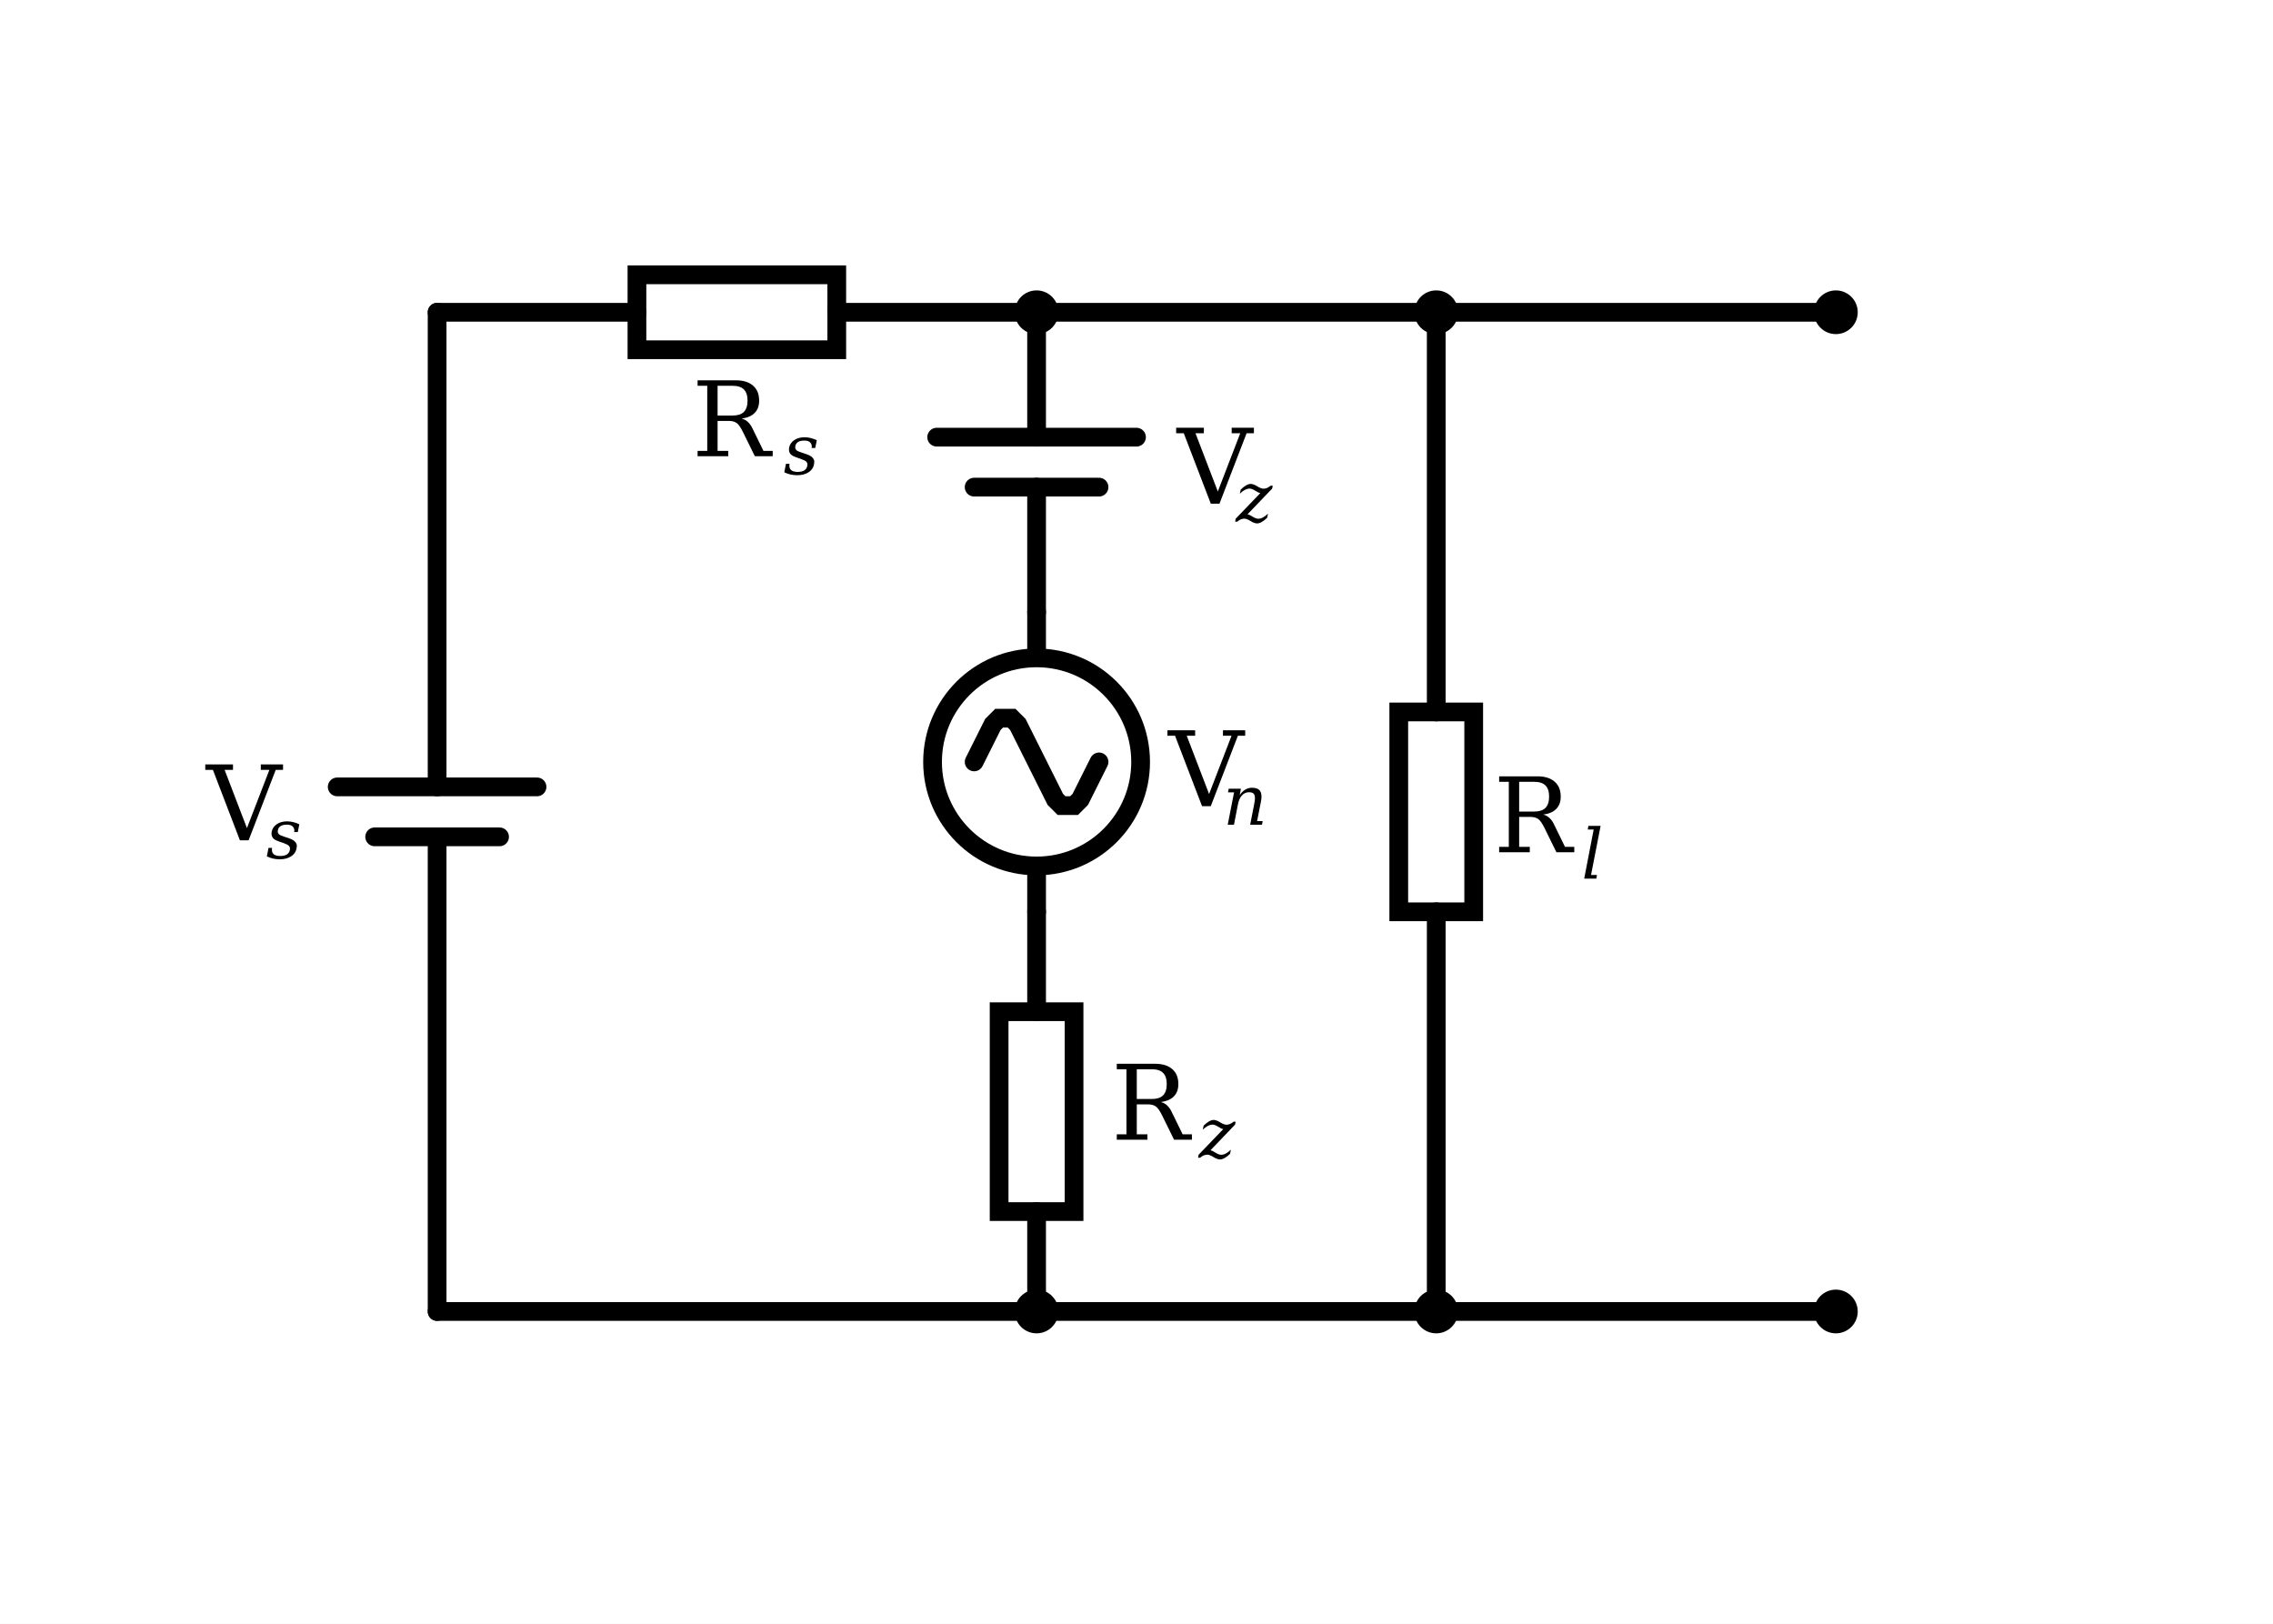
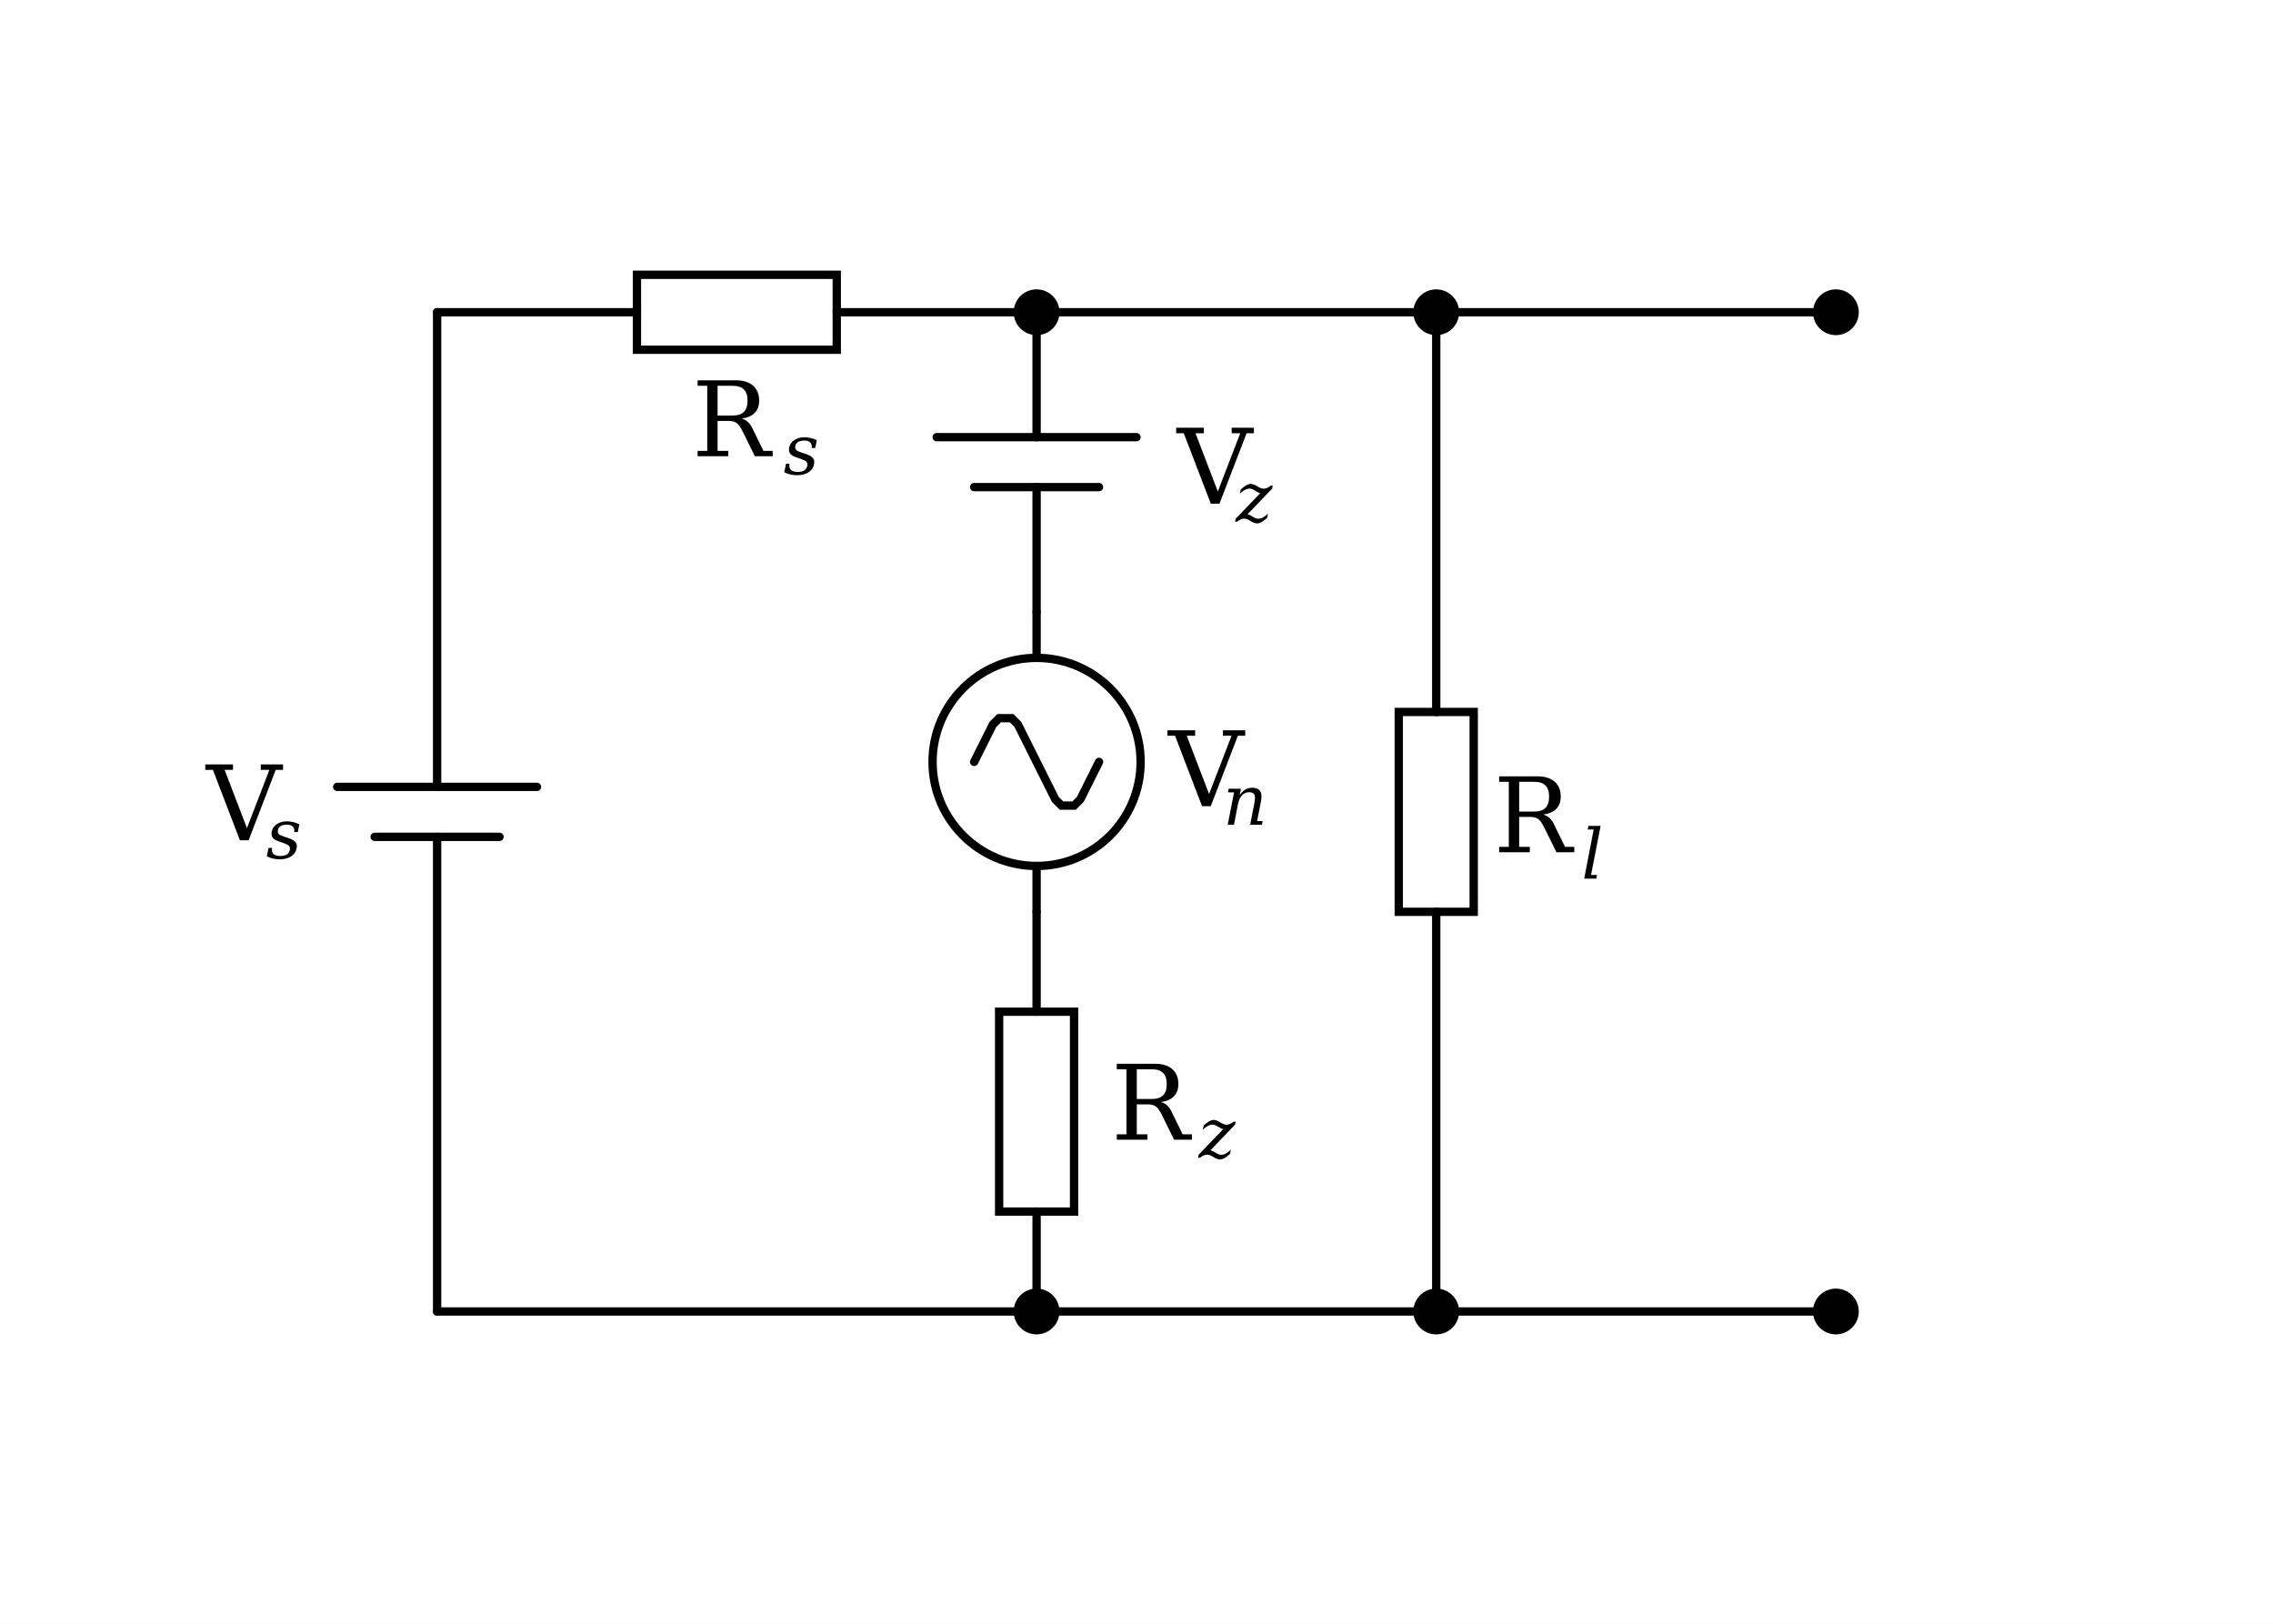
<svg xmlns="http://www.w3.org/2000/svg" version="1.1" width="364" height="260" id="svg35">
  <defs id="defs6">
    <linearGradient id="GLmRpZHsuwin" x1="0px" x2="32px" y1="0px" y2="0px" gradientUnits="userSpaceOnUse" gradientTransform="translate(114,-230)">
      <stop offset="0" stop-color="#01fd01" id="stop1" />
      <stop offset="1" stop-color="#807f7f" id="stop2" />
    </linearGradient>
    <linearGradient id="SNqvGXSpZazx" x1="0px" x2="32px" y1="0px" y2="0px" gradientUnits="userSpaceOnUse" gradientTransform="translate(102,50)">
      <stop offset="0" stop-color="#01fd01" id="stop3" />
      <stop offset="1" stop-color="#01fd01" id="stop4" />
    </linearGradient>
    <linearGradient id="oHTlFEnsmzWM" x1="0px" x2="32px" y1="0px" y2="0px" gradientUnits="userSpaceOnUse" gradientTransform="translate(162,-166)">
      <stop offset="0" stop-color="#8d7272" id="stop5" />
      <stop offset="1" stop-color="#807f7f" id="stop6" />
    </linearGradient>
  </defs>
  <rect fill="#000000" stroke="none" x="0" y="0" width="364" height="260" id="rect6" style="fill:#ffffff" />
-   <path fill="none" stroke="#01fd01" paint-order="fill stroke markers" d="m 166,50 h 64" stroke-linecap="round" stroke-miterlimit="10" stroke-width="3" stroke-dasharray="none" id="path6" style="fill:#000000;stroke:#000000" />
  <text fill="#ffffff" stroke="none" font-family="sans-serif" font-size="12px" font-style="normal" font-weight="normal" text-decoration="normal" x="198" y="44" text-anchor="start" dominant-baseline="alphabetic" id="text6" />
-   <path fill="none" stroke="#01fd01" paint-order="fill stroke markers" d="m 230,50 v 64" stroke-linecap="round" stroke-miterlimit="10" stroke-width="3" stroke-dasharray="none" id="path7" style="stroke:#000000" />
-   <path fill="none" stroke="#807f7f" paint-order="fill stroke markers" d="m 230,146 v 64" stroke-linecap="round" stroke-miterlimit="10" stroke-width="3" stroke-dasharray="none" id="path8" style="stroke:#000000" />
-   <rect fill="none" stroke="url(#GLmRpZHsuwin)" x="114" y="-236" width="32" height="12" stroke-linecap="round" stroke-miterlimit="10" stroke-width="3" stroke-dasharray="none" id="rect8" style="stroke:#000000" transform="rotate(90)" />
-   <path fill="none" stroke="#01fd01" paint-order="fill stroke markers" d="m 70,50 h 32" stroke-linecap="round" stroke-miterlimit="10" stroke-width="3" stroke-dasharray="none" id="path9" style="stroke:#000000" />
-   <path fill="none" stroke="#01fd01" paint-order="fill stroke markers" d="m 134,50 h 32" stroke-linecap="round" stroke-miterlimit="10" stroke-width="3" stroke-dasharray="none" id="path10" style="stroke:#000000" />
-   <rect fill="none" stroke="url(#SNqvGXSpZazx)" x="102" y="44" width="32" height="12" stroke-linecap="round" stroke-miterlimit="10" stroke-width="3" stroke-dasharray="none" id="rect10" style="stroke:#000000" />
-   <path fill="none" stroke="#807f7f" paint-order="fill stroke markers" d="M 70,210 V 134" stroke-linecap="round" stroke-miterlimit="10" stroke-width="3" stroke-dasharray="none" id="path11" style="stroke:#000000" />
-   <path fill="none" stroke="#01fd01" paint-order="fill stroke markers" d="M 70,126 V 50" stroke-linecap="round" stroke-miterlimit="10" stroke-width="3" stroke-dasharray="none" id="path12" style="stroke:#000000" />
-   <path fill="none" stroke="#807f7f" paint-order="fill stroke markers" d="M 60,134 H 80" stroke-linecap="round" stroke-miterlimit="10" stroke-width="3" stroke-dasharray="none" id="path13" style="stroke:#000000" />
-   <path fill="none" stroke="#01fd01" paint-order="fill stroke markers" d="M 54,126 H 86" stroke-linecap="round" stroke-miterlimit="10" stroke-width="3" stroke-dasharray="none" id="path14" style="stroke:#000000" />
-   <path fill="none" stroke="#807f7f" paint-order="fill stroke markers" d="m 70,210 h 96" stroke-linecap="round" stroke-miterlimit="10" stroke-width="3" stroke-dasharray="none" id="path15" style="stroke:#000000" />
  <text fill="#ffffff" stroke="none" font-family="sans-serif" font-size="12px" font-style="normal" font-weight="normal" text-decoration="normal" x="118" y="204" text-anchor="start" dominant-baseline="alphabetic" id="text15" />
-   <path fill="none" stroke="#807f7f" paint-order="fill stroke markers" d="m 166,210 h 64" stroke-linecap="round" stroke-miterlimit="10" stroke-width="3" stroke-dasharray="none" id="path16" style="fill:#000000;stroke:#000000" />
  <text fill="#ffffff" stroke="none" font-family="sans-serif" font-size="12px" font-style="normal" font-weight="normal" text-decoration="normal" x="198" y="204" text-anchor="start" dominant-baseline="alphabetic" id="text16" />
-   <path fill="none" stroke="#01fd01" paint-order="fill stroke markers" d="m 230,50 h 64" stroke-linecap="round" stroke-miterlimit="10" stroke-width="3" stroke-dasharray="none" id="path17" style="fill:#000000;stroke:#000000" />
  <text fill="#ffffff" stroke="none" font-family="sans-serif" font-size="12px" font-style="normal" font-weight="normal" text-decoration="normal" x="262" y="44" text-anchor="start" dominant-baseline="alphabetic" id="text17" />
-   <path fill="none" stroke="#807f7f" paint-order="fill stroke markers" d="m 230,210 h 64" stroke-linecap="round" stroke-miterlimit="10" stroke-width="3" stroke-dasharray="none" id="path18" style="fill:#000000;stroke:#000000" />
  <text fill="#ffffff" stroke="none" font-family="sans-serif" font-size="12px" font-style="normal" font-weight="normal" text-decoration="normal" x="262" y="204" text-anchor="start" dominant-baseline="alphabetic" id="text18" />
-   <path fill="none" stroke="#1ae41a" paint-order="fill stroke markers" d="M 166,98 V 78" stroke-linecap="round" stroke-miterlimit="10" stroke-width="3" stroke-dasharray="none" id="path19" style="stroke:#000000" />
-   <path fill="none" stroke="#01fd01" paint-order="fill stroke markers" d="M 166,70 V 50" stroke-linecap="round" stroke-miterlimit="10" stroke-width="3" stroke-dasharray="none" id="path20" style="stroke:#000000" />
-   <path fill="none" stroke="#1ae41a" paint-order="fill stroke markers" d="m 156,78 h 20" stroke-linecap="round" stroke-miterlimit="10" stroke-width="3" stroke-dasharray="none" id="path21" style="stroke:#000000" />
-   <path fill="none" stroke="#01fd01" paint-order="fill stroke markers" d="m 150,70 h 32" stroke-linecap="round" stroke-miterlimit="10" stroke-width="3" stroke-dasharray="none" id="path22" style="stroke:#000000" />
-   <path fill="none" stroke="#8d7272" paint-order="fill stroke markers" d="m 166,146 v 16" stroke-linecap="round" stroke-miterlimit="10" stroke-width="3" stroke-dasharray="none" id="path23" style="stroke:#000000" />
-   <path fill="none" stroke="#807f7f" paint-order="fill stroke markers" d="m 166,194 v 16" stroke-linecap="round" stroke-miterlimit="10" stroke-width="3" stroke-dasharray="none" id="path24" style="stroke:#000000" />
-   <rect fill="none" stroke="url(#oHTlFEnsmzWM)" x="162" y="-172" width="32" height="12" stroke-linecap="round" stroke-miterlimit="10" stroke-width="3" stroke-dasharray="none" id="rect24" style="stroke:#000000" transform="rotate(90)" />
-   <path fill="none" stroke="#1ae41a" paint-order="fill stroke markers" d="m 166,98 v 7" stroke-linecap="round" stroke-miterlimit="10" stroke-width="3" stroke-dasharray="none" id="path25" style="stroke:#000000" />
-   <path fill="none" stroke="#8d7272" paint-order="fill stroke markers" d="m 166,139 v 7" stroke-linecap="round" stroke-miterlimit="10" stroke-width="3" stroke-dasharray="none" id="path26" style="stroke:#000000" />
-   <path fill="none" stroke="#808080" paint-order="fill stroke markers" d="m 182.66,122 a 16.66,16.66 0 1 1 -1e-5,-0.017" stroke-linecap="round" stroke-miterlimit="10" stroke-width="3" stroke-dasharray="none" id="path27" style="stroke:#000000" />
-   <path fill="none" stroke="#808080" paint-order="fill stroke markers" d="m 156,122 1,-2 1,-2 1,-2 1,-1 h 1 1 l 1,1 1,2 1,2 1,2 1,2 1,2 1,2 1,1 h 1 1 l 1,-1 1,-2 1,-2 1,-2" stroke-linecap="round" stroke-miterlimit="10" stroke-width="3" stroke-dasharray="none" id="path28" style="stroke:#000000" />
-   <path fill="#ffffff" stroke="none" paint-order="stroke fill markers" d="m 169,50 a 3,3 0 1 1 0,-2e-5 z" id="path29" style="fill:#000000;stroke:#000000" />
-   <path fill="#ffffff" stroke="none" paint-order="stroke fill markers" d="m 233,50 a 3,3 0 1 1 0,-2e-5 z" id="path30" style="fill:#000000;stroke:#000000" />
-   <path fill="#ffffff" stroke="none" paint-order="stroke fill markers" d="m 233,210 a 3,3 0 1 1 0,-2e-5 z" id="path31" style="fill:#000000;stroke:#000000" />
-   <path fill="#ffffff" stroke="none" paint-order="stroke fill markers" d="m 169,210 a 3,3 0 1 1 0,-2e-5 z" id="path32" style="fill:#000000;stroke:#000000" />
-   <path fill="#ffffff" stroke="none" paint-order="stroke fill markers" d="m 297,50 a 3,3 0 1 1 0,-2e-5 z" id="path33" style="fill:#000000;stroke:#000000" />
-   <path fill="#ffffff" stroke="none" paint-order="stroke fill markers" d="m 297,210 a 3,3 0 1 1 0,-2e-5 z" id="path34" style="fill:#000000;stroke:#000000" />
+   <g id="g1" style="stroke-width:1.333;stroke-dasharray:none">
+     <path fill="none" stroke="#01fd01" paint-order="fill stroke markers" d="m 166,50 h 64" stroke-linecap="round" stroke-miterlimit="10" stroke-width="3" stroke-dasharray="none" id="path6" style="fill:#000000;stroke:#000000;stroke-width:1.333;stroke-dasharray:none" />
+     <path fill="none" stroke="#01fd01" paint-order="fill stroke markers" d="m 230,50 v 64" stroke-linecap="round" stroke-miterlimit="10" stroke-width="3" stroke-dasharray="none" id="path7" style="stroke:#000000;stroke-width:1.333;stroke-dasharray:none" />
+     <path fill="none" stroke="#807f7f" paint-order="fill stroke markers" d="m 230,146 v 64" stroke-linecap="round" stroke-miterlimit="10" stroke-width="3" stroke-dasharray="none" id="path8" style="stroke:#000000;stroke-width:1.333;stroke-dasharray:none" />
+     <rect fill="none" stroke="url(#GLmRpZHsuwin)" x="114" y="-236" width="32" height="12" stroke-linecap="round" stroke-miterlimit="10" stroke-width="3" stroke-dasharray="none" id="rect8" style="stroke:#000000;stroke-width:1.333;stroke-dasharray:none" transform="rotate(90)" />
+     <path fill="none" stroke="#01fd01" paint-order="fill stroke markers" d="m 70,50 h 32" stroke-linecap="round" stroke-miterlimit="10" stroke-width="3" stroke-dasharray="none" id="path9" style="stroke:#000000;stroke-width:1.333;stroke-dasharray:none" />
+     <path fill="none" stroke="#01fd01" paint-order="fill stroke markers" d="m 134,50 h 32" stroke-linecap="round" stroke-miterlimit="10" stroke-width="3" stroke-dasharray="none" id="path10" style="stroke:#000000;stroke-width:1.333;stroke-dasharray:none" />
+     <rect fill="none" stroke="url(#SNqvGXSpZazx)" x="102" y="44" width="32" height="12" stroke-linecap="round" stroke-miterlimit="10" stroke-width="3" stroke-dasharray="none" id="rect10" style="stroke:#000000;stroke-width:1.333;stroke-dasharray:none" />
+     <path fill="none" stroke="#807f7f" paint-order="fill stroke markers" d="M 70,210 V 134" stroke-linecap="round" stroke-miterlimit="10" stroke-width="3" stroke-dasharray="none" id="path11" style="stroke:#000000;stroke-width:1.333;stroke-dasharray:none" />
+     <path fill="none" stroke="#01fd01" paint-order="fill stroke markers" d="M 70,126 V 50" stroke-linecap="round" stroke-miterlimit="10" stroke-width="3" stroke-dasharray="none" id="path12" style="stroke:#000000;stroke-width:1.333;stroke-dasharray:none" />
+     <path fill="none" stroke="#807f7f" paint-order="fill stroke markers" d="M 60,134 H 80" stroke-linecap="round" stroke-miterlimit="10" stroke-width="3" stroke-dasharray="none" id="path13" style="stroke:#000000;stroke-width:1.333;stroke-dasharray:none" />
+     <path fill="none" stroke="#01fd01" paint-order="fill stroke markers" d="M 54,126 H 86" stroke-linecap="round" stroke-miterlimit="10" stroke-width="3" stroke-dasharray="none" id="path14" style="stroke:#000000;stroke-width:1.333;stroke-dasharray:none" />
+     <path fill="none" stroke="#807f7f" paint-order="fill stroke markers" d="m 70,210 h 96" stroke-linecap="round" stroke-miterlimit="10" stroke-width="3" stroke-dasharray="none" id="path15" style="stroke:#000000;stroke-width:1.333;stroke-dasharray:none" />
+     <path fill="none" stroke="#807f7f" paint-order="fill stroke markers" d="m 166,210 h 64" stroke-linecap="round" stroke-miterlimit="10" stroke-width="3" stroke-dasharray="none" id="path16" style="fill:#000000;stroke:#000000;stroke-width:1.333;stroke-dasharray:none" />
+     <path fill="none" stroke="#01fd01" paint-order="fill stroke markers" d="m 230,50 h 64" stroke-linecap="round" stroke-miterlimit="10" stroke-width="3" stroke-dasharray="none" id="path17" style="fill:#000000;stroke:#000000;stroke-width:1.333;stroke-dasharray:none" />
+     <path fill="none" stroke="#807f7f" paint-order="fill stroke markers" d="m 230,210 h 64" stroke-linecap="round" stroke-miterlimit="10" stroke-width="3" stroke-dasharray="none" id="path18" style="fill:#000000;stroke:#000000;stroke-width:1.333;stroke-dasharray:none" />
+     <path fill="none" stroke="#1ae41a" paint-order="fill stroke markers" d="M 166,98 V 78" stroke-linecap="round" stroke-miterlimit="10" stroke-width="3" stroke-dasharray="none" id="path19" style="stroke:#000000;stroke-width:1.333;stroke-dasharray:none" />
+     <path fill="none" stroke="#01fd01" paint-order="fill stroke markers" d="M 166,70 V 50" stroke-linecap="round" stroke-miterlimit="10" stroke-width="3" stroke-dasharray="none" id="path20" style="stroke:#000000;stroke-width:1.333;stroke-dasharray:none" />
+     <path fill="none" stroke="#1ae41a" paint-order="fill stroke markers" d="m 156,78 h 20" stroke-linecap="round" stroke-miterlimit="10" stroke-width="3" stroke-dasharray="none" id="path21" style="stroke:#000000;stroke-width:1.333;stroke-dasharray:none" />
+     <path fill="none" stroke="#01fd01" paint-order="fill stroke markers" d="m 150,70 h 32" stroke-linecap="round" stroke-miterlimit="10" stroke-width="3" stroke-dasharray="none" id="path22" style="stroke:#000000;stroke-width:1.333;stroke-dasharray:none" />
+     <path fill="none" stroke="#8d7272" paint-order="fill stroke markers" d="m 166,146 v 16" stroke-linecap="round" stroke-miterlimit="10" stroke-width="3" stroke-dasharray="none" id="path23" style="stroke:#000000;stroke-width:1.333;stroke-dasharray:none" />
+     <path fill="none" stroke="#807f7f" paint-order="fill stroke markers" d="m 166,194 v 16" stroke-linecap="round" stroke-miterlimit="10" stroke-width="3" stroke-dasharray="none" id="path24" style="stroke:#000000;stroke-width:1.333;stroke-dasharray:none" />
+     <rect fill="none" stroke="url(#oHTlFEnsmzWM)" x="162" y="-172" width="32" height="12" stroke-linecap="round" stroke-miterlimit="10" stroke-width="3" stroke-dasharray="none" id="rect24" style="stroke:#000000;stroke-width:1.333;stroke-dasharray:none" transform="rotate(90)" />
+     <path fill="none" stroke="#1ae41a" paint-order="fill stroke markers" d="m 166,98 v 7" stroke-linecap="round" stroke-miterlimit="10" stroke-width="3" stroke-dasharray="none" id="path25" style="stroke:#000000;stroke-width:1.333;stroke-dasharray:none" />
+     <path fill="none" stroke="#8d7272" paint-order="fill stroke markers" d="m 166,139 v 7" stroke-linecap="round" stroke-miterlimit="10" stroke-width="3" stroke-dasharray="none" id="path26" style="stroke:#000000;stroke-width:1.333;stroke-dasharray:none" />
+     <path fill="none" stroke="#808080" paint-order="fill stroke markers" d="m 182.66,122 a 16.66,16.66 0 1 1 -1e-5,-0.017" stroke-linecap="round" stroke-miterlimit="10" stroke-width="3" stroke-dasharray="none" id="path27" style="stroke:#000000;stroke-width:1.333;stroke-dasharray:none" />
+     <path fill="none" stroke="#808080" paint-order="fill stroke markers" d="m 156,122 1,-2 1,-2 1,-2 1,-1 h 1 1 l 1,1 1,2 1,2 1,2 1,2 1,2 1,2 1,1 h 1 1 l 1,-1 1,-2 1,-2 1,-2" stroke-linecap="round" stroke-miterlimit="10" stroke-width="3" stroke-dasharray="none" id="path28" style="stroke:#000000;stroke-width:1.333;stroke-dasharray:none" />
+     <path fill="#ffffff" stroke="none" paint-order="stroke fill markers" d="m 169,50 a 3,3 0 1 1 0,-2e-5 z" id="path29" style="fill:#000000;stroke:#000000;stroke-width:1.333;stroke-dasharray:none" />
+     <path fill="#ffffff" stroke="none" paint-order="stroke fill markers" d="m 233,50 a 3,3 0 1 1 0,-2e-5 z" id="path30" style="fill:#000000;stroke:#000000;stroke-width:1.333;stroke-dasharray:none" />
+     <path fill="#ffffff" stroke="none" paint-order="stroke fill markers" d="m 233,210 a 3,3 0 1 1 0,-2e-5 z" id="path31" style="fill:#000000;stroke:#000000;stroke-width:1.333;stroke-dasharray:none" />
+     <path fill="#ffffff" stroke="none" paint-order="stroke fill markers" d="m 169,210 a 3,3 0 1 1 0,-2e-5 z" id="path32" style="fill:#000000;stroke:#000000;stroke-width:1.333;stroke-dasharray:none" />
+     <path fill="#ffffff" stroke="none" paint-order="stroke fill markers" d="m 297,50 a 3,3 0 1 1 0,-2e-5 z" id="path33" style="fill:#000000;stroke:#000000;stroke-width:1.333;stroke-dasharray:none" />
+     <path fill="#ffffff" stroke="none" paint-order="stroke fill markers" d="m 297,210 a 3,3 0 1 1 0,-2e-5 z" id="path34" style="fill:#000000;stroke:#000000;stroke-width:1.333;stroke-dasharray:none" />
+   </g>
  <g id="g46" transform="translate(283.3438,-11.06663)">
    <text xml:space="preserve" style="font-size:16.667px;font-family:'DejaVu Math TeX Gyre';-inkscape-font-specification:'DejaVu Math TeX Gyre, Normal';fill:#000000;stroke:none" x="-96.219" y="140.161" id="text35">
      <tspan id="tspan35" x="-96.219" y="140.161">V</tspan>
    </text>
    <text xml:space="preserve" style="font-style:italic;font-variant:normal;font-weight:normal;font-stretch:normal;font-size:11.107px;font-family:'DejaVu Serif';-inkscape-font-specification:'DejaVu Serif, Italic';font-variant-ligatures:normal;font-variant-caps:normal;font-variant-numeric:normal;font-variant-east-asian:normal;fill:#000000;stroke:none" x="-87.515" y="143.122" id="text41">
      <tspan id="tspan41" x="-87.515" y="143.122">n</tspan>
    </text>
  </g>
  <g id="g50" transform="translate(246.1908,-7.349975)">
    <text xml:space="preserve" style="font-size:16.667px;font-family:'DejaVu Math TeX Gyre';-inkscape-font-specification:'DejaVu Math TeX Gyre, Normal';fill:#000000;stroke:none" x="-57.667" y="88" id="text36">
      <tspan id="tspan36" x="-57.667" y="88">V</tspan>
    </text>
    <text xml:space="preserve" style="font-style:italic;font-variant:normal;font-weight:normal;font-stretch:normal;font-size:11.107px;font-family:'DejaVu Serif';-inkscape-font-specification:'DejaVu Serif, Italic';font-variant-ligatures:normal;font-variant-caps:normal;font-variant-numeric:normal;font-variant-east-asian:normal;fill:#000000;stroke:none" x="-48.282" y="90.882" id="text42">
      <tspan id="tspan42" x="-48.282" y="90.882">z</tspan>
    </text>
  </g>
  <g id="g47" transform="translate(222.8037,21.9928)">
    <text xml:space="preserve" style="font-size:16.667px;font-family:'DejaVu Math TeX Gyre';-inkscape-font-specification:'DejaVu Math TeX Gyre, Normal';fill:#000000;stroke:none" x="-44.883" y="160.5" id="text40">
      <tspan id="tspan40" x="-44.883" y="160.5">R</tspan>
    </text>
    <text xml:space="preserve" style="font-style:italic;font-variant:normal;font-weight:normal;font-stretch:normal;font-size:11.107px;font-family:'DejaVu Serif';-inkscape-font-specification:'DejaVu Serif, Italic';font-variant-ligatures:normal;font-variant-caps:normal;font-variant-numeric:normal;font-variant-east-asian:normal;fill:#000000;stroke:none" x="-30.831" y="163.382" id="text43">
      <tspan id="tspan43" x="-30.831" y="163.382">z</tspan>
    </text>
  </g>
  <g id="g48" transform="translate(275.1184,93.96539)">
    <text xml:space="preserve" style="font-size:16.667px;font-family:'DejaVu Math TeX Gyre';-inkscape-font-specification:'DejaVu Math TeX Gyre, Normal';fill:#000000;stroke:none" x="-35.965" y="42.5" id="text39">
      <tspan id="tspan39" x="-35.965" y="42.5">R</tspan>
    </text>
    <text xml:space="preserve" style="font-style:italic;font-variant:normal;font-weight:normal;font-stretch:normal;font-size:11.107px;font-family:'DejaVu Serif';-inkscape-font-specification:'DejaVu Serif, Italic';font-variant-ligatures:normal;font-variant-caps:normal;font-variant-numeric:normal;font-variant-east-asian:normal;fill:#000000;stroke:none" x="-21.892" y="46.719" id="text44">
      <tspan id="tspan44" x="-21.892" y="46.719">l</tspan>
    </text>
  </g>
  <g id="g49" transform="translate(235.6885,-178.2576)">
    <text xml:space="preserve" style="font-size:16.667px;font-family:'DejaVu Math TeX Gyre';-inkscape-font-specification:'DejaVu Math TeX Gyre, Normal';fill:#000000;stroke:none" x="-124.899" y="251.313" id="text37">
      <tspan id="tspan37" x="-124.899" y="251.313">R</tspan>
    </text>
    <text xml:space="preserve" style="font-style:italic;font-variant:normal;font-weight:normal;font-stretch:normal;font-size:11.107px;font-family:'DejaVu Serif';-inkscape-font-specification:'DejaVu Serif, Italic';font-variant-ligatures:normal;font-variant-caps:normal;font-variant-numeric:normal;font-variant-east-asian:normal;fill:#000000;stroke:none" x="-110.214" y="254.195" id="text45">
      <tspan id="tspan45" x="-110.214" y="254.195">s</tspan>
    </text>
  </g>
  <g id="g51" transform="translate(146.1474,59.20519)">
    <text xml:space="preserve" style="font-size:16.667px;font-family:'DejaVu Math TeX Gyre';-inkscape-font-specification:'DejaVu Math TeX Gyre, Normal';fill:#000000;stroke:none" x="-113.101" y="75.35" id="text38">
      <tspan id="tspan38" x="-113.101" y="75.35">V</tspan>
    </text>
    <text xml:space="preserve" style="font-style:italic;font-variant:normal;font-weight:normal;font-stretch:normal;font-size:11.107px;font-family:'DejaVu Serif';-inkscape-font-specification:'DejaVu Serif, Italic';font-variant-ligatures:normal;font-variant-caps:normal;font-variant-numeric:normal;font-variant-east-asian:normal;fill:#000000;stroke:none" x="-103.54" y="78.232" id="text46">
      <tspan id="tspan46" x="-103.54" y="78.232">s</tspan>
    </text>
  </g>
</svg>
